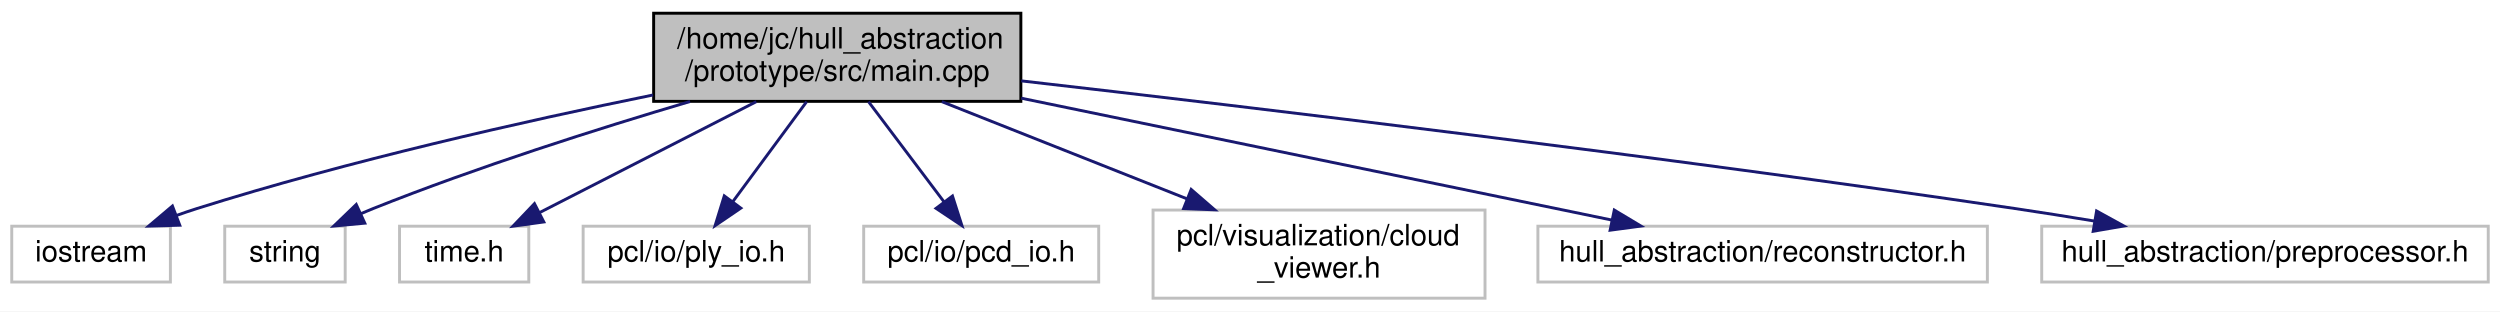
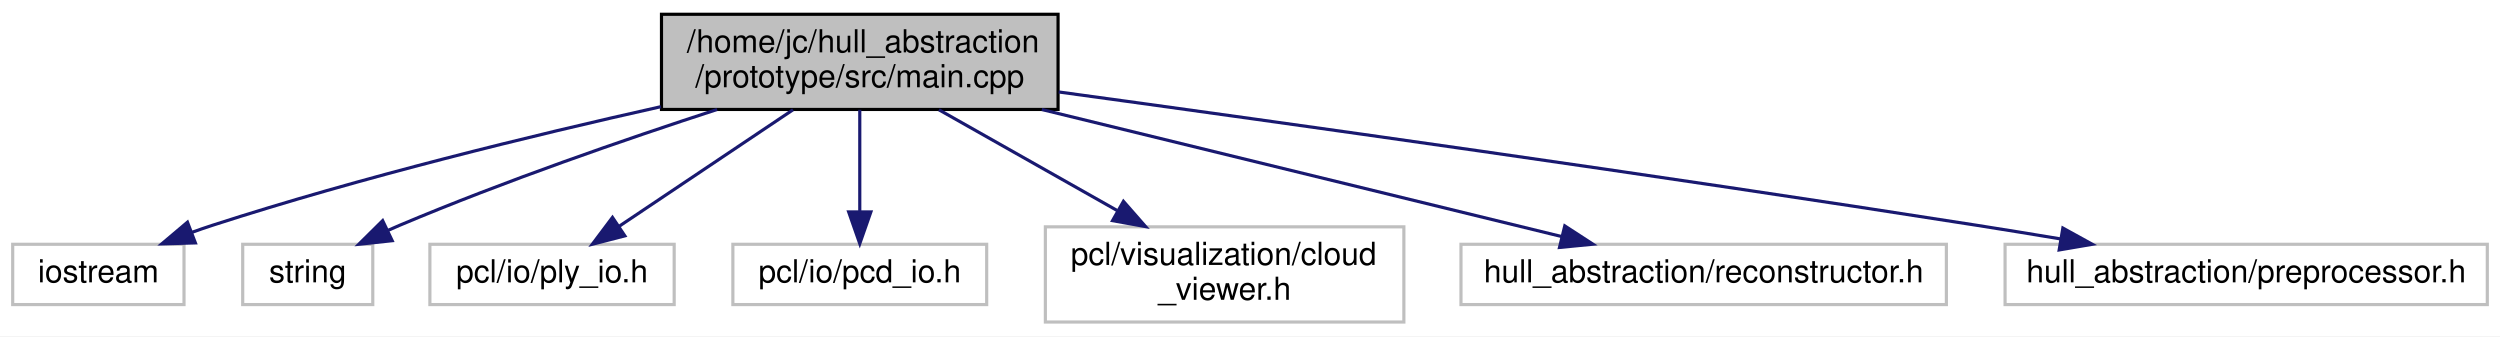
- <svg xmlns="http://www.w3.org/2000/svg" width="851pt" height="106pt" viewBox="0.00 0.00 851.00 106.00">
+ <svg xmlns="http://www.w3.org/2000/svg" width="788pt" height="106pt" viewBox="0.00 0.00 788.00 106.00">
  <g id="graph0" class="graph" transform="scale(1 1) rotate(0) translate(4 102)">
-     <polygon fill="white" stroke="none" points="-4,4 -4,-102 847,-102 847,4 -4,4" />
+     <polygon fill="white" stroke="none" points="-4,4 -4,-102 784,-102 784,4 -4,4" />
    <g id="node1" class="node">
-       <polygon fill="#bfbfbf" stroke="black" points="218.5,-67.5 218.5,-97.5 343.5,-97.5 343.5,-67.5 218.5,-67.5" />
-       <text text-anchor="start" x="226.5" y="-85.5" font-family="Helvetica,sans-Serif" font-size="10.00">/home/jc/hull_abstraction</text>
-       <text text-anchor="middle" x="281" y="-74.5" font-family="Helvetica,sans-Serif" font-size="10.00">/prototype/src/main.cpp</text>
+       <polygon fill="#bfbfbf" stroke="black" points="204.5,-67.5 204.5,-97.5 329.5,-97.5 329.5,-67.5 204.5,-67.5" />
+       <text text-anchor="start" x="212.5" y="-85.5" font-family="Helvetica,sans-Serif" font-size="10.00">/home/jc/hull_abstraction</text>
+       <text text-anchor="middle" x="267" y="-74.5" font-family="Helvetica,sans-Serif" font-size="10.00">/prototype/src/main.cpp</text>
    </g>
    <g id="node2" class="node">
      <polygon fill="white" stroke="#bfbfbf" points="0,-6 0,-25 54,-25 54,-6 0,-6" />
      <text text-anchor="middle" x="27" y="-13" font-family="Helvetica,sans-Serif" font-size="10.00">iostream</text>
    </g>
    <g id="edge1" class="edge">
-       <path fill="none" stroke="midnightblue" d="M218.29,-69.667C174.348,-60.723 114.504,-47.23 63,-31 60.723,-30.282 58.386,-29.486 56.05,-28.645" />
-       <polygon fill="midnightblue" stroke="midnightblue" points="57.196,-25.336 46.605,-25.037 54.698,-31.875 57.196,-25.336" />
+       <path fill="none" stroke="midnightblue" d="M204.316,-68.376C163.632,-59.273 109.692,-46.1 63,-31 60.864,-30.309 58.675,-29.553 56.482,-28.759" />
+       <polygon fill="midnightblue" stroke="midnightblue" points="57.59,-25.436 47,-25.134 55.09,-31.974 57.59,-25.436" />
    </g>
    <g id="node3" class="node">
      <polygon fill="white" stroke="#bfbfbf" points="72.5,-6 72.5,-25 113.5,-25 113.5,-6 72.5,-6" />
      <text text-anchor="middle" x="93" y="-13" font-family="Helvetica,sans-Serif" font-size="10.00">string</text>
    </g>
    <g id="edge2" class="edge">
-       <path fill="none" stroke="midnightblue" d="M230.907,-67.457C199.518,-58.177 158.438,-45.146 123,-31 121.623,-30.451 120.222,-29.866 118.814,-29.258" />
-       <polygon fill="midnightblue" stroke="midnightblue" points="120.181,-26.035 109.632,-25.053 117.266,-32.399 120.181,-26.035" />
+       <path fill="none" stroke="midnightblue" d="M222.016,-67.488C193.094,-58.075 154.909,-44.89 122,-31 120.804,-30.495 119.588,-29.964 118.366,-29.414" />
+       <polygon fill="midnightblue" stroke="midnightblue" points="119.62,-26.135 109.086,-25.002 116.615,-32.457 119.62,-26.135" />
    </g>
    <g id="node4" class="node">
-       <polygon fill="white" stroke="#bfbfbf" points="132,-6 132,-25 176,-25 176,-6 132,-6" />
-       <text text-anchor="middle" x="154" y="-13" font-family="Helvetica,sans-Serif" font-size="10.00">time.h</text>
+       <polygon fill="white" stroke="#bfbfbf" points="131.5,-6 131.5,-25 208.5,-25 208.5,-6 131.5,-6" />
+       <text text-anchor="middle" x="170" y="-13" font-family="Helvetica,sans-Serif" font-size="10.00">pcl/io/ply_io.h</text>
    </g>
    <g id="edge3" class="edge">
-       <path fill="none" stroke="midnightblue" d="M253.443,-67.396C231.554,-56.193 201.168,-40.641 179.762,-29.685" />
-       <polygon fill="midnightblue" stroke="midnightblue" points="181.118,-26.448 170.621,-25.007 177.929,-32.679 181.118,-26.448" />
+       <path fill="none" stroke="midnightblue" d="M245.952,-67.396C229.686,-56.496 207.276,-41.479 191.017,-30.584" />
+       <polygon fill="midnightblue" stroke="midnightblue" points="192.951,-27.666 182.695,-25.007 189.054,-33.481 192.951,-27.666" />
    </g>
    <g id="node5" class="node">
-       <polygon fill="white" stroke="#bfbfbf" points="194.5,-6 194.5,-25 271.5,-25 271.5,-6 194.5,-6" />
-       <text text-anchor="middle" x="233" y="-13" font-family="Helvetica,sans-Serif" font-size="10.00">pcl/io/ply_io.h</text>
+       <polygon fill="white" stroke="#bfbfbf" points="227,-6 227,-25 307,-25 307,-6 227,-6" />
+       <text text-anchor="middle" x="267" y="-13" font-family="Helvetica,sans-Serif" font-size="10.00">pcl/io/pcd_io.h</text>
    </g>
    <g id="edge4" class="edge">
-       <path fill="none" stroke="midnightblue" d="M270.585,-67.396C263.175,-57.361 253.188,-43.838 245.372,-33.254" />
-       <polygon fill="midnightblue" stroke="midnightblue" points="248.177,-31.16 239.421,-25.195 242.546,-35.318 248.177,-31.16" />
+       <path fill="none" stroke="midnightblue" d="M267,-67.396C267,-58.064 267,-45.714 267,-35.517" />
+       <polygon fill="midnightblue" stroke="midnightblue" points="270.5,-35.194 267,-25.195 263.5,-35.195 270.5,-35.194" />
    </g>
    <g id="node6" class="node">
-       <polygon fill="white" stroke="#bfbfbf" points="290,-6 290,-25 370,-25 370,-6 290,-6" />
-       <text text-anchor="middle" x="330" y="-13" font-family="Helvetica,sans-Serif" font-size="10.00">pcl/io/pcd_io.h</text>
+       <polygon fill="white" stroke="#bfbfbf" points="325.5,-0.5 325.5,-30.5 438.5,-30.5 438.5,-0.5 325.5,-0.5" />
+       <text text-anchor="start" x="333.5" y="-18.5" font-family="Helvetica,sans-Serif" font-size="10.00">pcl/visualization/cloud</text>
+       <text text-anchor="middle" x="382" y="-7.5" font-family="Helvetica,sans-Serif" font-size="10.00">_viewer.h</text>
    </g>
    <g id="edge5" class="edge">
-       <path fill="none" stroke="midnightblue" d="M291.632,-67.396C299.197,-57.361 309.391,-43.838 317.37,-33.254" />
-       <polygon fill="midnightblue" stroke="midnightblue" points="320.221,-35.287 323.446,-25.195 314.631,-31.073 320.221,-35.287" />
+       <path fill="none" stroke="midnightblue" d="M291.953,-67.396C308.379,-58.112 330.089,-45.841 348.076,-35.674" />
+       <polygon fill="midnightblue" stroke="midnightblue" points="350.112,-38.544 357.095,-30.576 346.668,-32.45 350.112,-38.544" />
    </g>
    <g id="node7" class="node">
-       <polygon fill="white" stroke="#bfbfbf" points="388.5,-0.5 388.5,-30.5 501.5,-30.5 501.5,-0.5 388.5,-0.5" />
-       <text text-anchor="start" x="396.5" y="-18.5" font-family="Helvetica,sans-Serif" font-size="10.00">pcl/visualization/cloud</text>
-       <text text-anchor="middle" x="445" y="-7.5" font-family="Helvetica,sans-Serif" font-size="10.00">_viewer.h</text>
+       <polygon fill="white" stroke="#bfbfbf" points="456.5,-6 456.5,-25 609.5,-25 609.5,-6 456.5,-6" />
+       <text text-anchor="middle" x="533" y="-13" font-family="Helvetica,sans-Serif" font-size="10.00">hull_abstraction/reconstructor.h</text>
    </g>
    <g id="edge6" class="edge">
-       <path fill="none" stroke="midnightblue" d="M316.586,-67.396C341.085,-57.686 373.827,-44.709 400.117,-34.289" />
-       <polygon fill="midnightblue" stroke="midnightblue" points="401.477,-37.515 409.484,-30.576 398.898,-31.007 401.477,-37.515" />
+       <path fill="none" stroke="midnightblue" d="M324.391,-67.476C373.519,-55.471 443.258,-38.429 488.318,-27.419" />
+       <polygon fill="midnightblue" stroke="midnightblue" points="489.215,-30.802 498.098,-25.029 487.553,-24.003 489.215,-30.802" />
    </g>
    <g id="node8" class="node">
-       <polygon fill="white" stroke="#bfbfbf" points="519.5,-6 519.5,-25 672.5,-25 672.5,-6 519.5,-6" />
-       <text text-anchor="middle" x="596" y="-13" font-family="Helvetica,sans-Serif" font-size="10.00">hull_abstraction/reconstructor.h</text>
+       <polygon fill="white" stroke="#bfbfbf" points="628,-6 628,-25 780,-25 780,-6 628,-6" />
+       <text text-anchor="middle" x="704" y="-13" font-family="Helvetica,sans-Serif" font-size="10.00">hull_abstraction/preprocessor.h</text>
    </g>
    <g id="edge7" class="edge">
-       <path fill="none" stroke="midnightblue" d="M343.61,-68.58C402.559,-56.416 489.782,-38.418 544.718,-27.082" />
-       <polygon fill="midnightblue" stroke="midnightblue" points="545.5,-30.494 554.586,-25.046 544.085,-23.639 545.5,-30.494" />
-     </g>
-     <g id="node9" class="node">
-       <polygon fill="white" stroke="#bfbfbf" points="691,-6 691,-25 843,-25 843,-6 691,-6" />
-       <text text-anchor="middle" x="767" y="-13" font-family="Helvetica,sans-Serif" font-size="10.00">hull_abstraction/preprocessor.h</text>
-     </g>
-     <g id="edge8" class="edge">
-       <path fill="none" stroke="midnightblue" d="M343.628,-74.471C422.636,-65.407 562.615,-48.692 682,-31 690.715,-29.709 699.915,-28.244 708.917,-26.756" />
-       <polygon fill="midnightblue" stroke="midnightblue" points="709.676,-30.177 718.959,-25.072 708.518,-23.274 709.676,-30.177" />
+       <path fill="none" stroke="midnightblue" d="M329.706,-73.014C400.163,-63.36 517.91,-46.871 619,-31 627.596,-29.65 636.671,-28.166 645.563,-26.678" />
+       <polygon fill="midnightblue" stroke="midnightblue" points="646.212,-30.118 655.491,-25.003 645.048,-23.216 646.212,-30.118" />
    </g>
  </g>
</svg>
